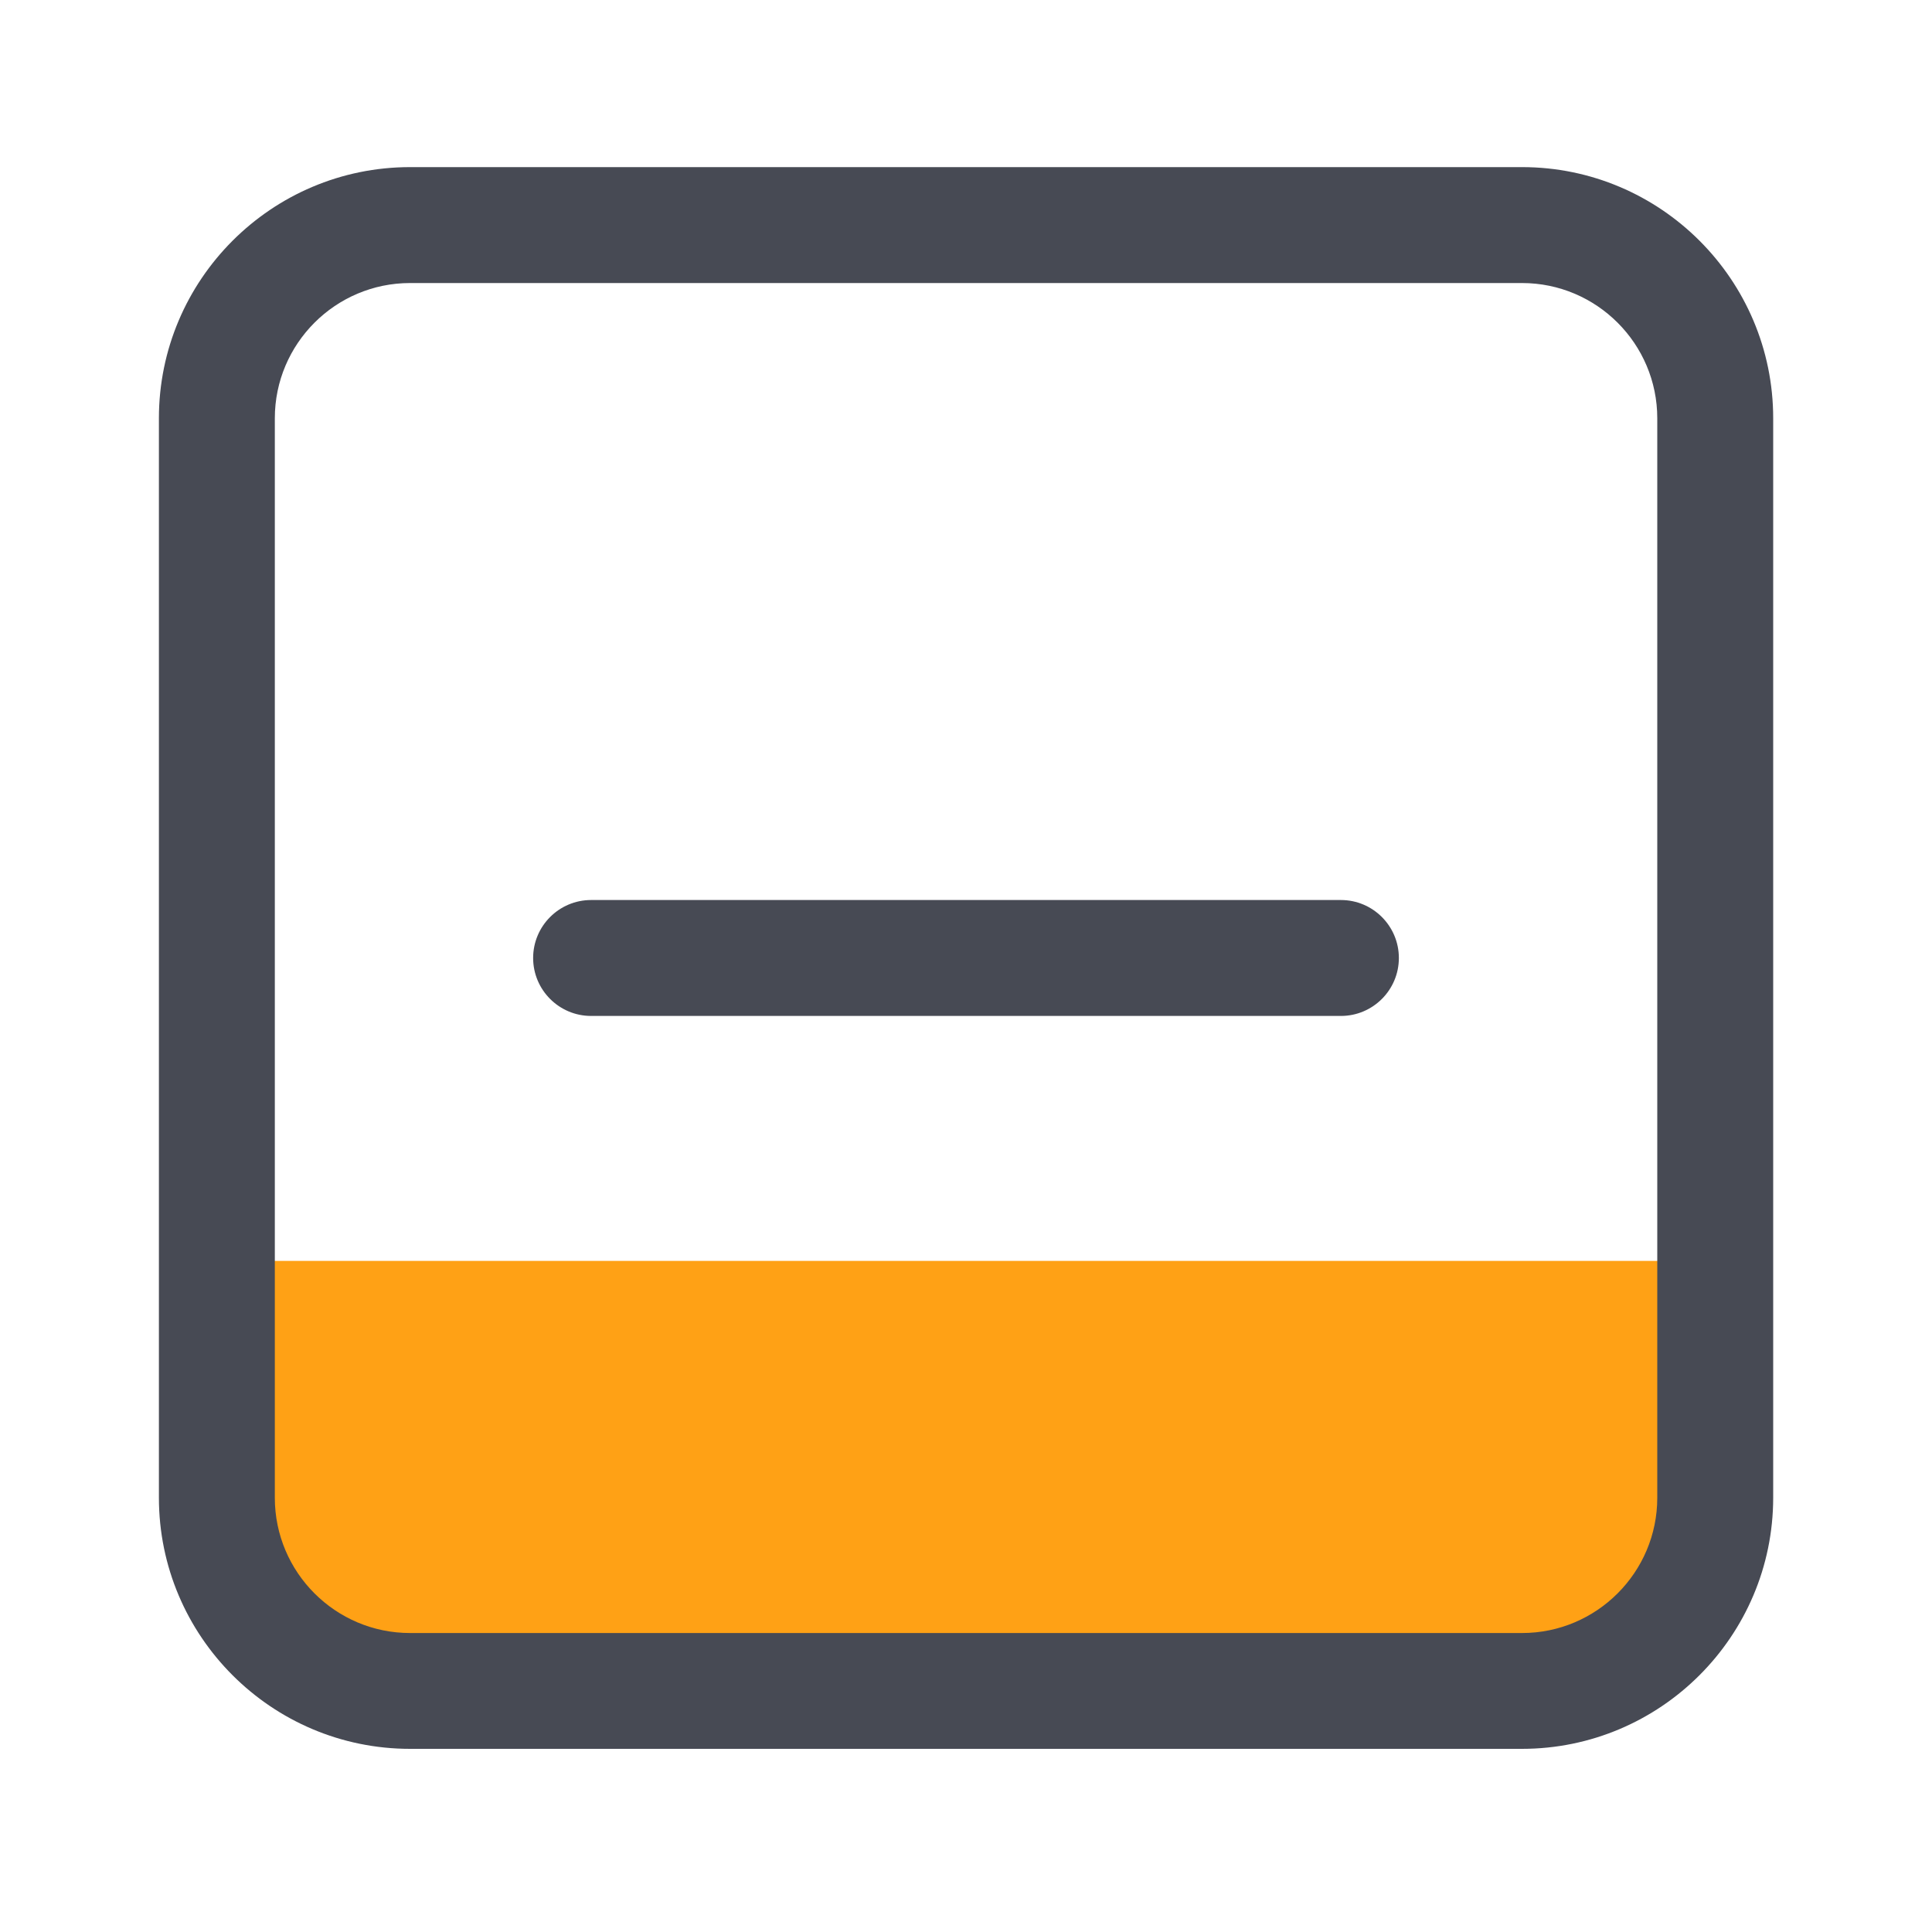
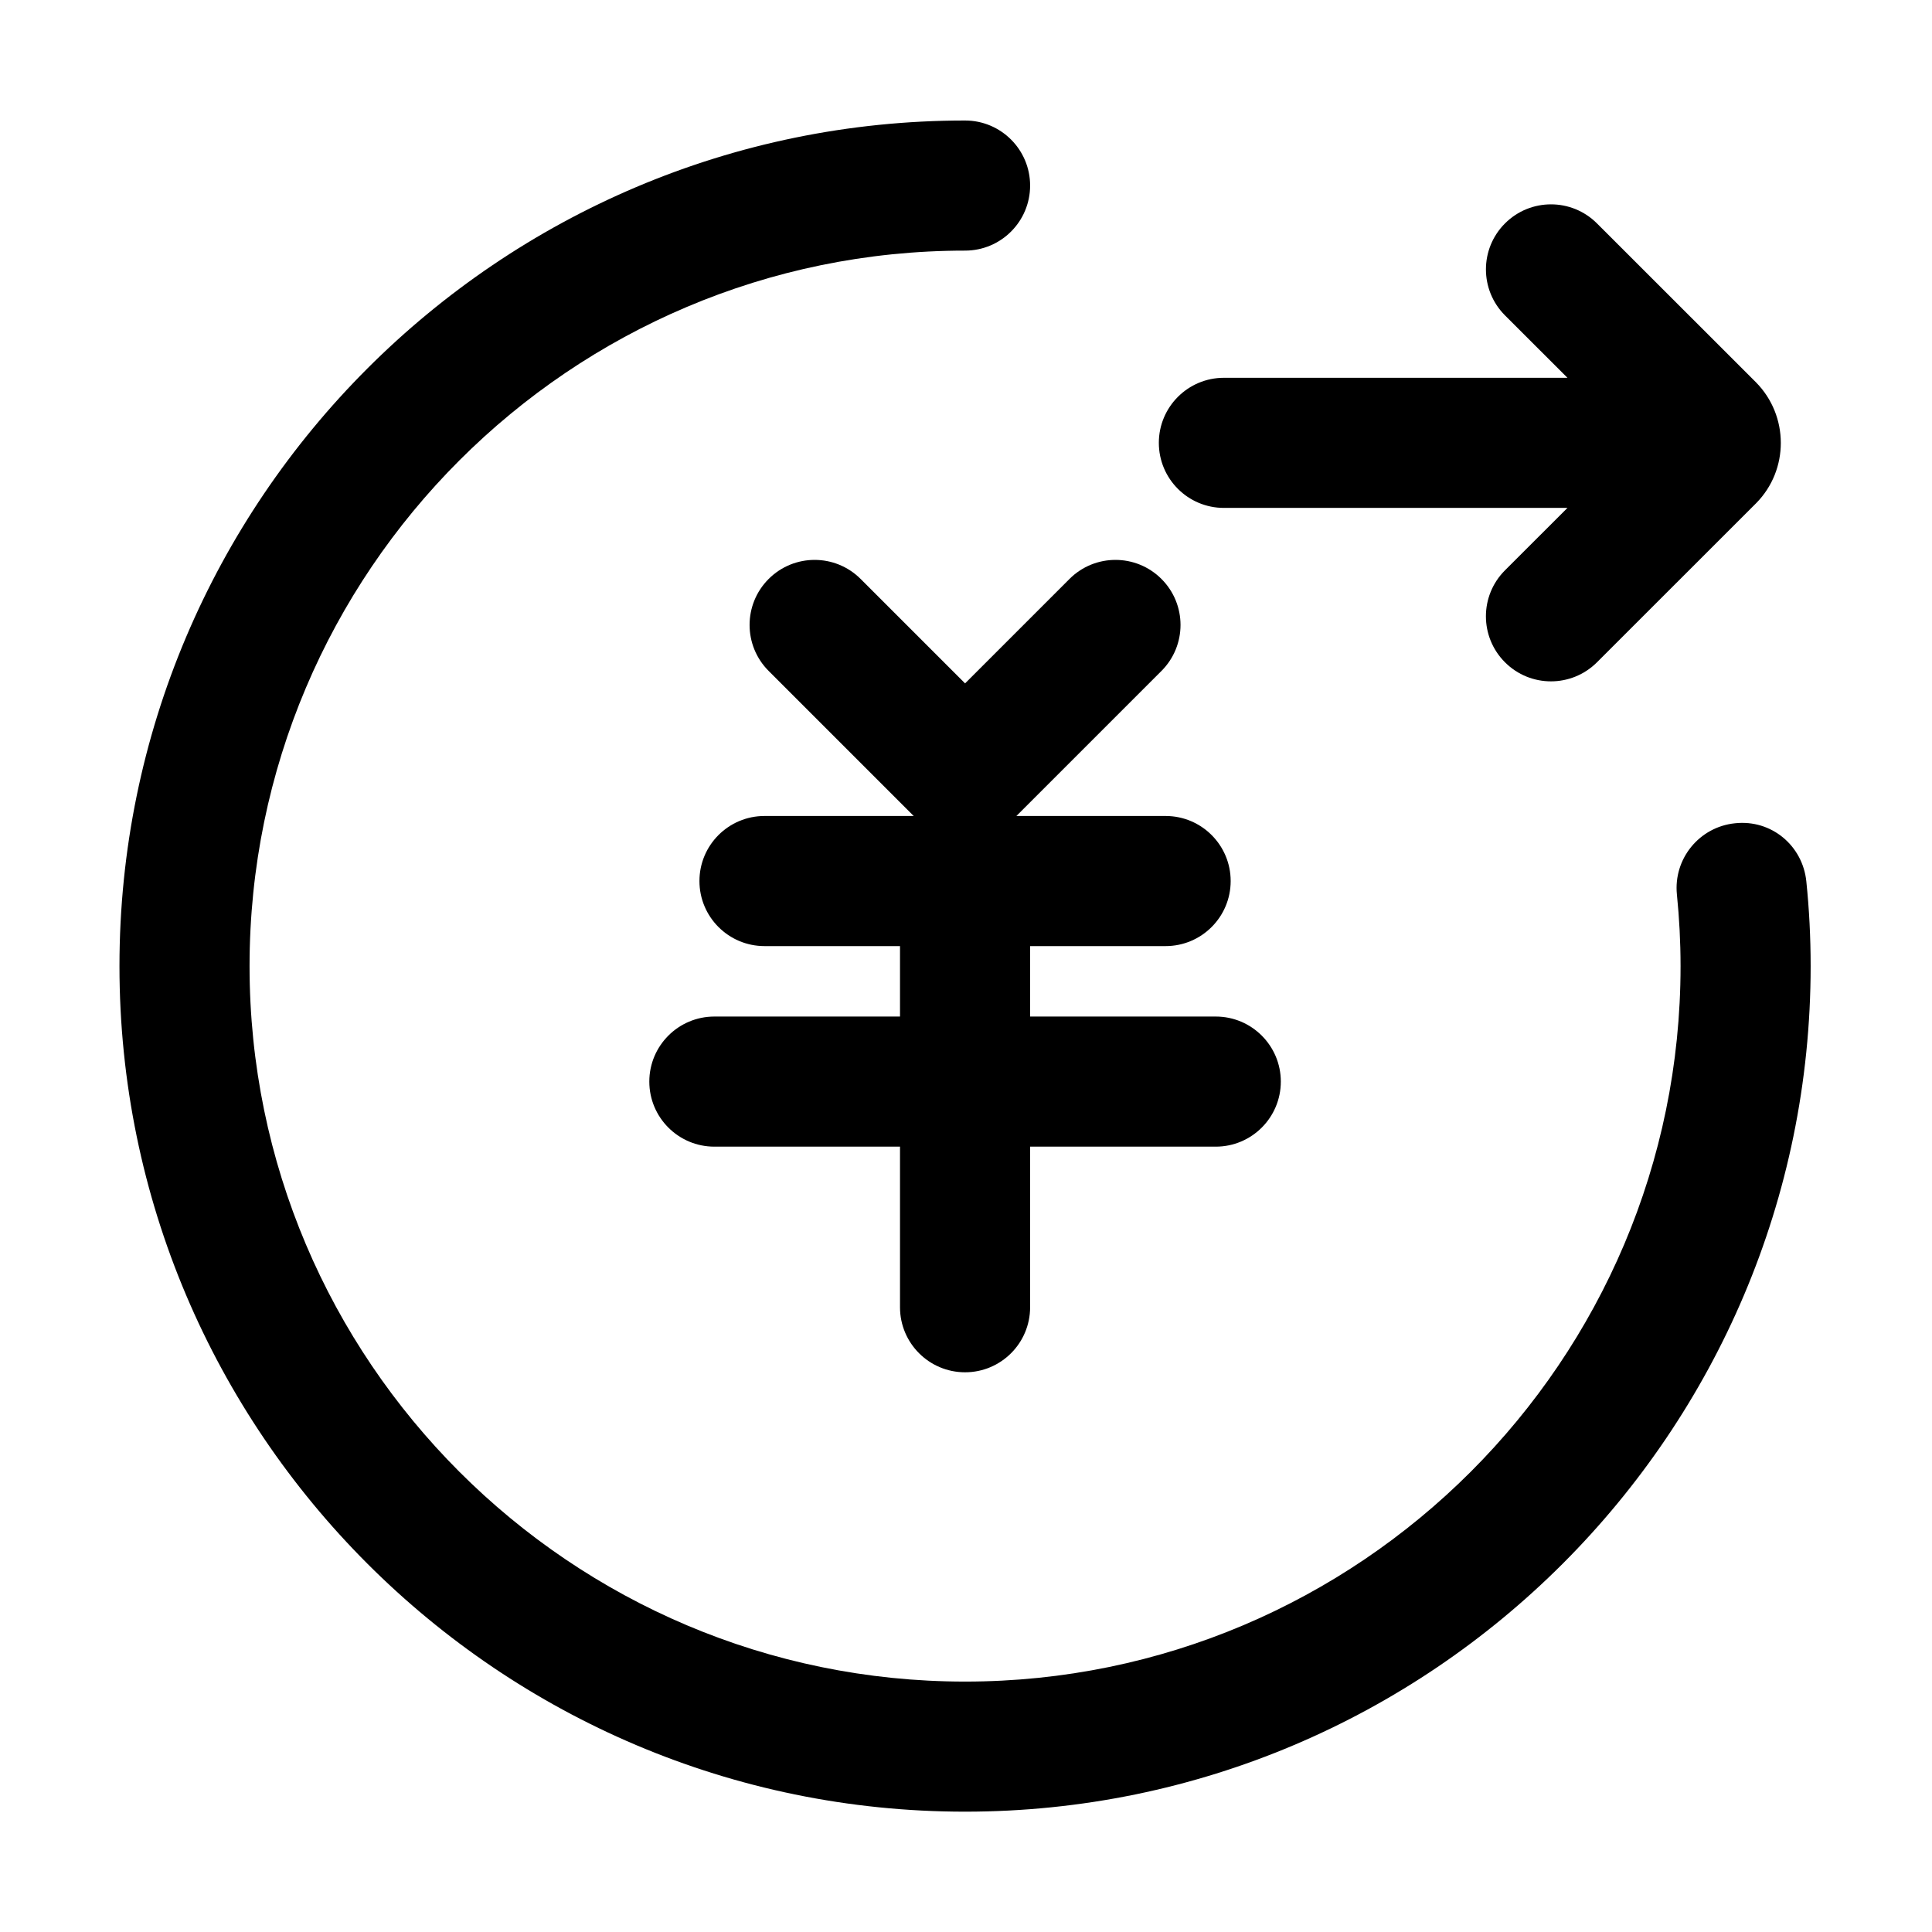
- <svg xmlns="http://www.w3.org/2000/svg" t="1637028257143" class="icon" viewBox="0 0 1024 1024" version="1.1" p-id="4719" width="200" height="200">
+ <svg xmlns="http://www.w3.org/2000/svg" t="1635497132986" class="icon" viewBox="0 0 1024 1024" version="1.1" p-id="15717" width="200" height="200">
  <defs>
    <style type="text/css" />
  </defs>
-   <path d="M780.646 896.205H243.354c-70.912 0-128.41-57.498-128.41-128.41v-99.482h794.163v99.482c-0.051 70.963-57.549 128.41-128.461 128.41z" fill="#ffa115" p-id="4720" />
-   <path d="M806.656 926.925H217.344c-73.421 0-133.12-59.699-133.12-133.12V221.696c0-73.421 59.699-133.12 133.12-133.12h589.363c73.421 0 133.12 59.699 133.12 133.12v572.16c-0.051 73.37-59.75 133.069-133.171 133.069zM217.344 150.016c-39.526 0-71.68 32.154-71.68 71.68v572.16c0 39.526 32.154 71.68 71.68 71.68h589.363c39.526 0 71.68-32.154 71.68-71.68V221.696c0-39.526-32.154-71.68-71.68-71.68H217.344z" fill="#474A54" p-id="4721" />
-   <path d="M710.707 538.47H313.293c-16.947 0-30.72-13.773-30.72-30.72s13.773-30.72 30.72-30.72h397.414c16.947 0 30.72 13.773 30.72 30.72s-13.773 30.72-30.72 30.72z" fill="#474A54" p-id="4722" />
+   <path d="M511.5 445.43c-8.84 0-17.64-3.37-24.38-10.1l-79.72-79.72c-13.47-13.47-13.47-35.28 0-48.75 13.47-13.47 35.28-13.47 48.75 0l55.35 55.35 55.35-55.35c13.47-13.47 35.28-13.47 48.75 0 13.47 13.47 13.47 35.28 0 48.75l-79.72 79.72c-6.74 6.73-15.53 10.1-24.38 10.1z" p-id="15718" />
+   <path d="M617.8 501.45H405.2c-19.03 0-34.48-15.44-34.48-34.48s15.44-34.48 34.48-34.48h212.6c19.03 0 34.48 15.44 34.48 34.48s-15.45 34.48-34.48 34.48zM644.38 607.75H378.63c-19.03 0-34.48-15.44-34.48-34.48 0-19.03 15.44-34.48 34.48-34.48h265.75c19.03 0 34.48 15.44 34.48 34.48-0.01 19.04-15.45 34.48-34.48 34.48z" p-id="15719" />
+   <path d="M511.5 727.34c-19.03 0-34.48-15.44-34.48-34.48V453.69c0-19.03 15.44-34.48 34.48-34.48 19.03 0 34.48 15.44 34.48 34.48v239.17c0 19.03-15.44 34.48-34.48 34.48zM930.69 202.62l-84.26-84.21c-13.51-13.51-35.33-13.42-48.75 0-13.47 13.47-13.47 35.28 0 48.75l33.11 33.08h-182.1c-19.03 0-34.48 15.44-34.48 34.48s15.44 34.48 34.48 34.48h182.09l-33.11 33.08c-13.47 13.47-13.47 35.28 0 48.75 6.73 6.73 15.53 10.1 24.38 10.1 8.8 0 17.64-3.37 24.38-10.1l84.39-84.35c17.42-17.64 17.42-46.28-0.13-64.06z" p-id="15720" />
+   <path d="M511.5 960.22c-247.12 0-448.18-201.06-448.18-448.18S264.38 63.87 511.5 63.87c19.03 0 34.48 15.44 34.48 34.48s-15.44 34.48-34.48 34.48c-209.1 0-379.23 170.13-379.23 379.23S302.41 891.27 511.5 891.27s379.23-170.13 379.23-379.23c0-12.79-0.67-25.41-1.93-37.89-1.93-18.94 11.85-35.87 30.79-37.8 19.35-2.11 35.87 11.9 37.8 30.79 1.53 14.81 2.29 29.76 2.29 44.89 0 247.13-201.06 448.19-448.18 448.19z" p-id="15721" />
</svg>
